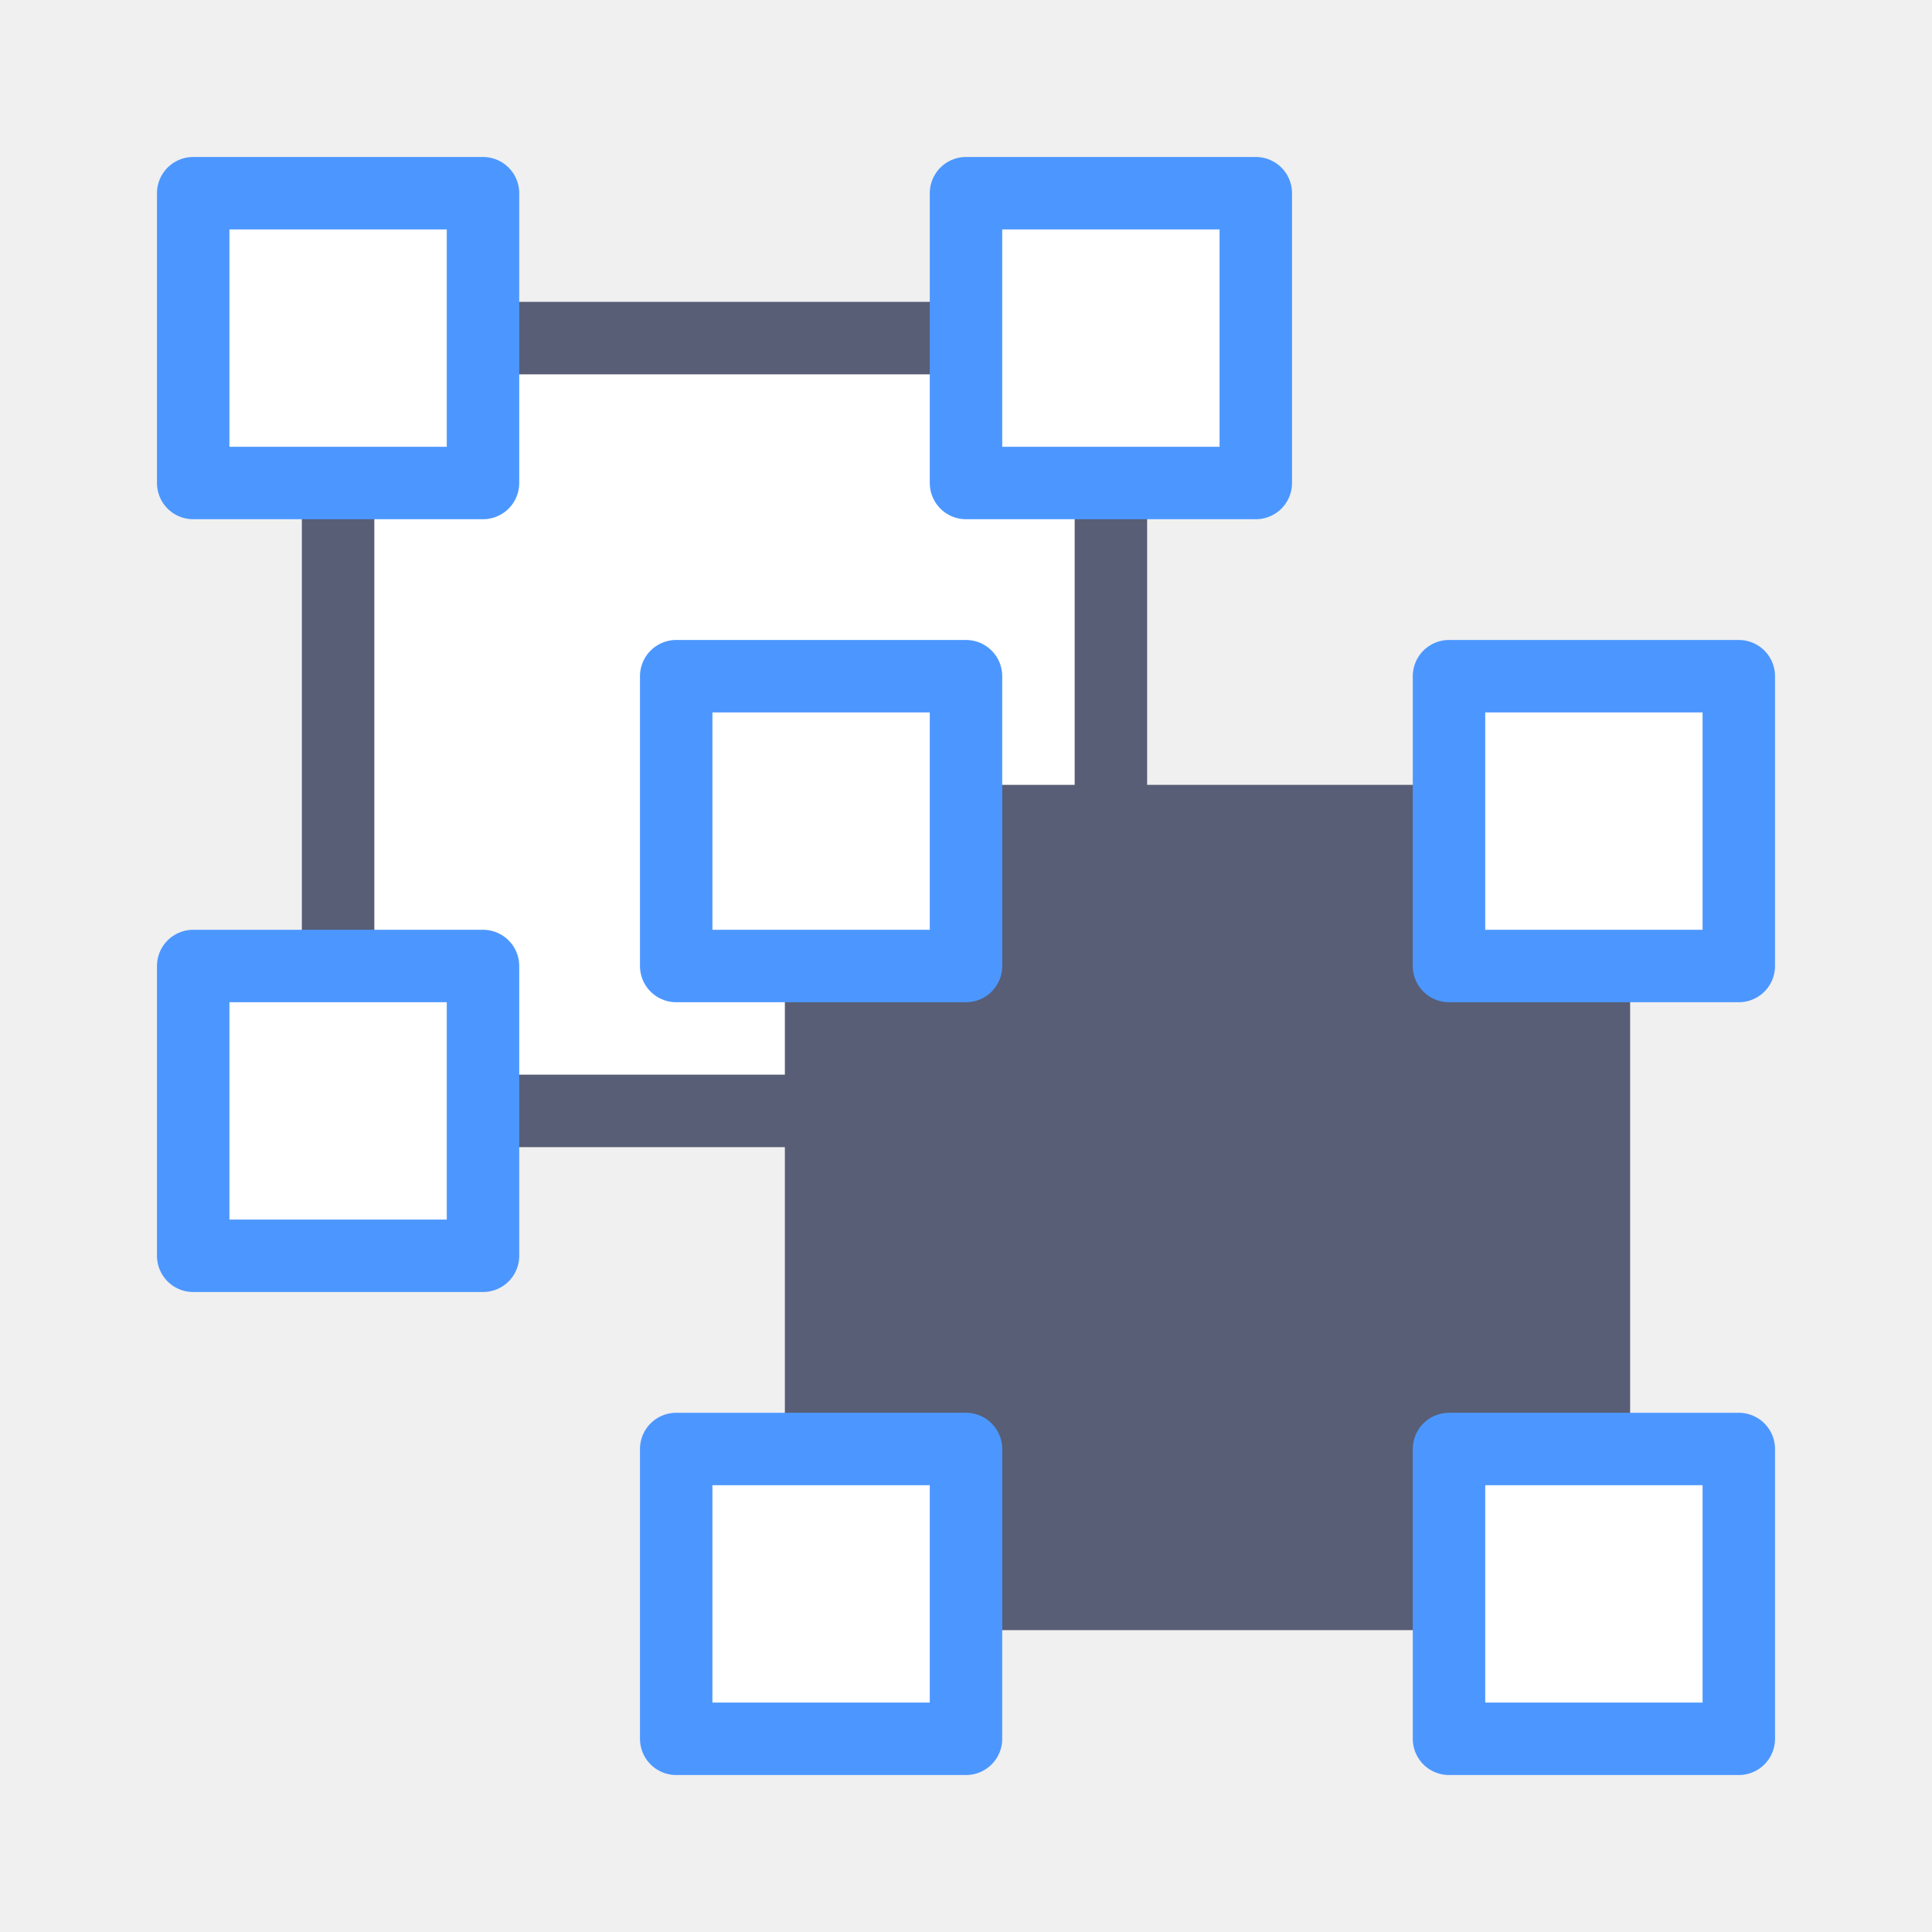
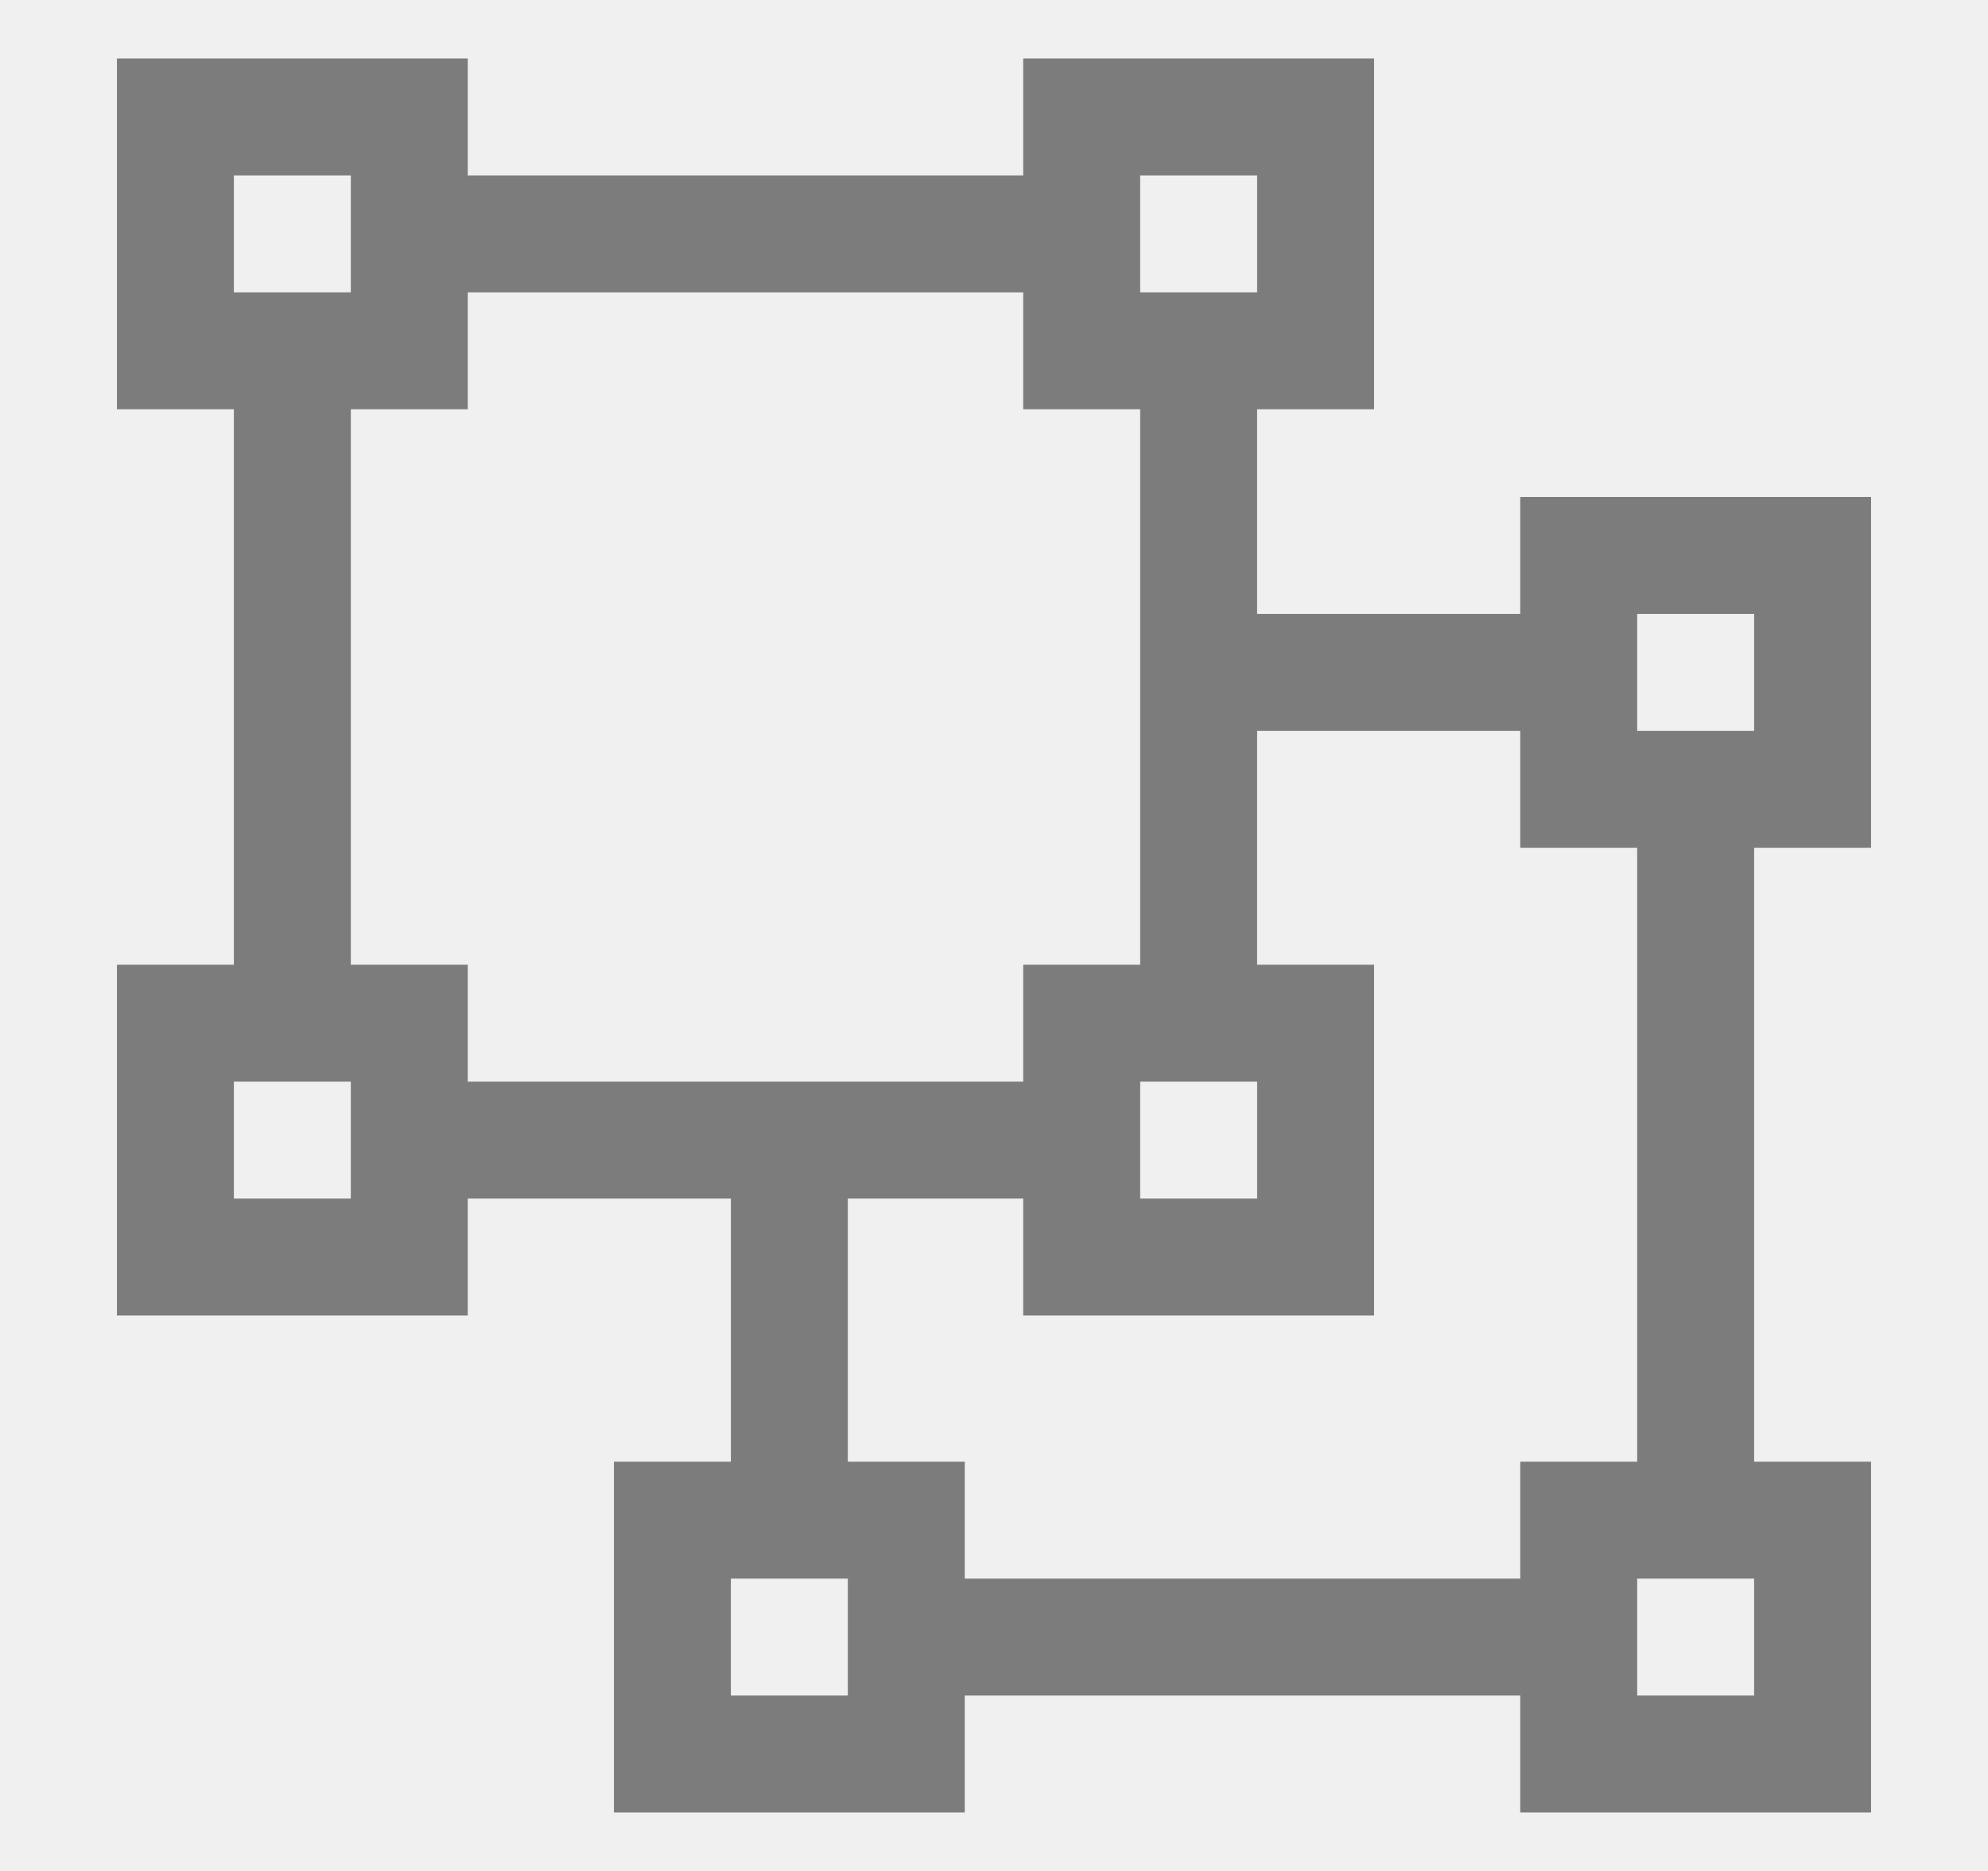
- <svg xmlns="http://www.w3.org/2000/svg" width="20px" height="20px" viewBox="0 0 20 20" version="1.1">
-   <defs />
-   <g id="Page-1" stroke="none" stroke-width="1" fill="none" fill-rule="evenodd">
-     <g id="ungroup" stroke-width="0.75">
-       <g id="ungroup-icon" transform="translate(10, 10) rotate(180) translate(-10, -10) translate(2, 2)">
-         <rect id="Rectangle-3-Copy" stroke="#575E75" fill="#FFFFFF" x="6.5" y="6.5" width="8" height="8" rx="0.5" />
-         <rect id="Rectangle-3" stroke="#575E75" fill="#575E75" x="1.5" y="1.5" width="8" height="8" rx="0.5" />
-         <rect id="Rectangle-2" stroke="#4C97FF" fill="#FFFFFF" stroke-linecap="round" stroke-linejoin="round" x="0" y="0" width="3" height="3" />
-         <rect id="Rectangle-2-Copy-2" stroke="#4C97FF" fill="#FFFFFF" stroke-linecap="round" stroke-linejoin="round" x="8" y="0" width="3" height="3" />
-         <rect id="Rectangle-2-Copy" stroke="#4C97FF" fill="#FFFFFF" stroke-linecap="round" stroke-linejoin="round" x="0" y="8" width="3" height="3" />
-         <rect id="Rectangle-2-Copy-3" stroke="#4C97FF" fill="#FFFFFF" stroke-linecap="round" stroke-linejoin="round" x="8" y="8" width="3" height="3" />
-         <rect id="Rectangle-2-Copy-4" stroke="#4C97FF" fill="#FFFFFF" stroke-linecap="round" stroke-linejoin="round" x="13" y="5" width="3" height="3" />
-         <rect id="Rectangle-2-Copy-5" stroke="#4C97FF" fill="#FFFFFF" stroke-linecap="round" stroke-linejoin="round" x="13" y="13" width="3" height="3" />
-         <rect id="Rectangle-2-Copy-6" stroke="#4C97FF" fill="#FFFFFF" stroke-linecap="round" stroke-linejoin="round" x="5" y="13" width="3" height="3" />
-       </g>
-     </g>
-   </g>
+ <svg xmlns="http://www.w3.org/2000/svg" width="17" height="16" viewBox="0 0 17 16" fill="none">
+   <path d="M13 5.25H10.75V3.5H11.75V0.5H8.75V1.5H4V0.5H1V3.5H2V8.25H1V11.25H4V10.25H6.25V12.5H5.25V15.5H8.25V14.5H13V15.5H16V12.5H15V7.25H16V4.25H13V5.25ZM9.75 1.5H10.75V2.5H9.75V1.5ZM10.75 9.25V10.25H9.75V9.25H10.75ZM2 1.5H3V2.5H2V1.5ZM3 10.25H2V9.25H3V10.25ZM4 9.25V8.25H3V3.5H4V2.5H8.75V3.5H9.75V8.25H8.75V9.25H4ZM7.25 14.5H6.25V13.5H7.25V14.5ZM15 14.5H14V13.5H15V14.5ZM14 5.25H15V6.25H14V5.25ZM14 12.5H13V13.5H8.25V12.5H7.25V10.25H8.75V11.25H11.75V8.25H10.75V6.25H13V7.25H14V12.5Z" fill="#7C7C7C" />
</svg>
